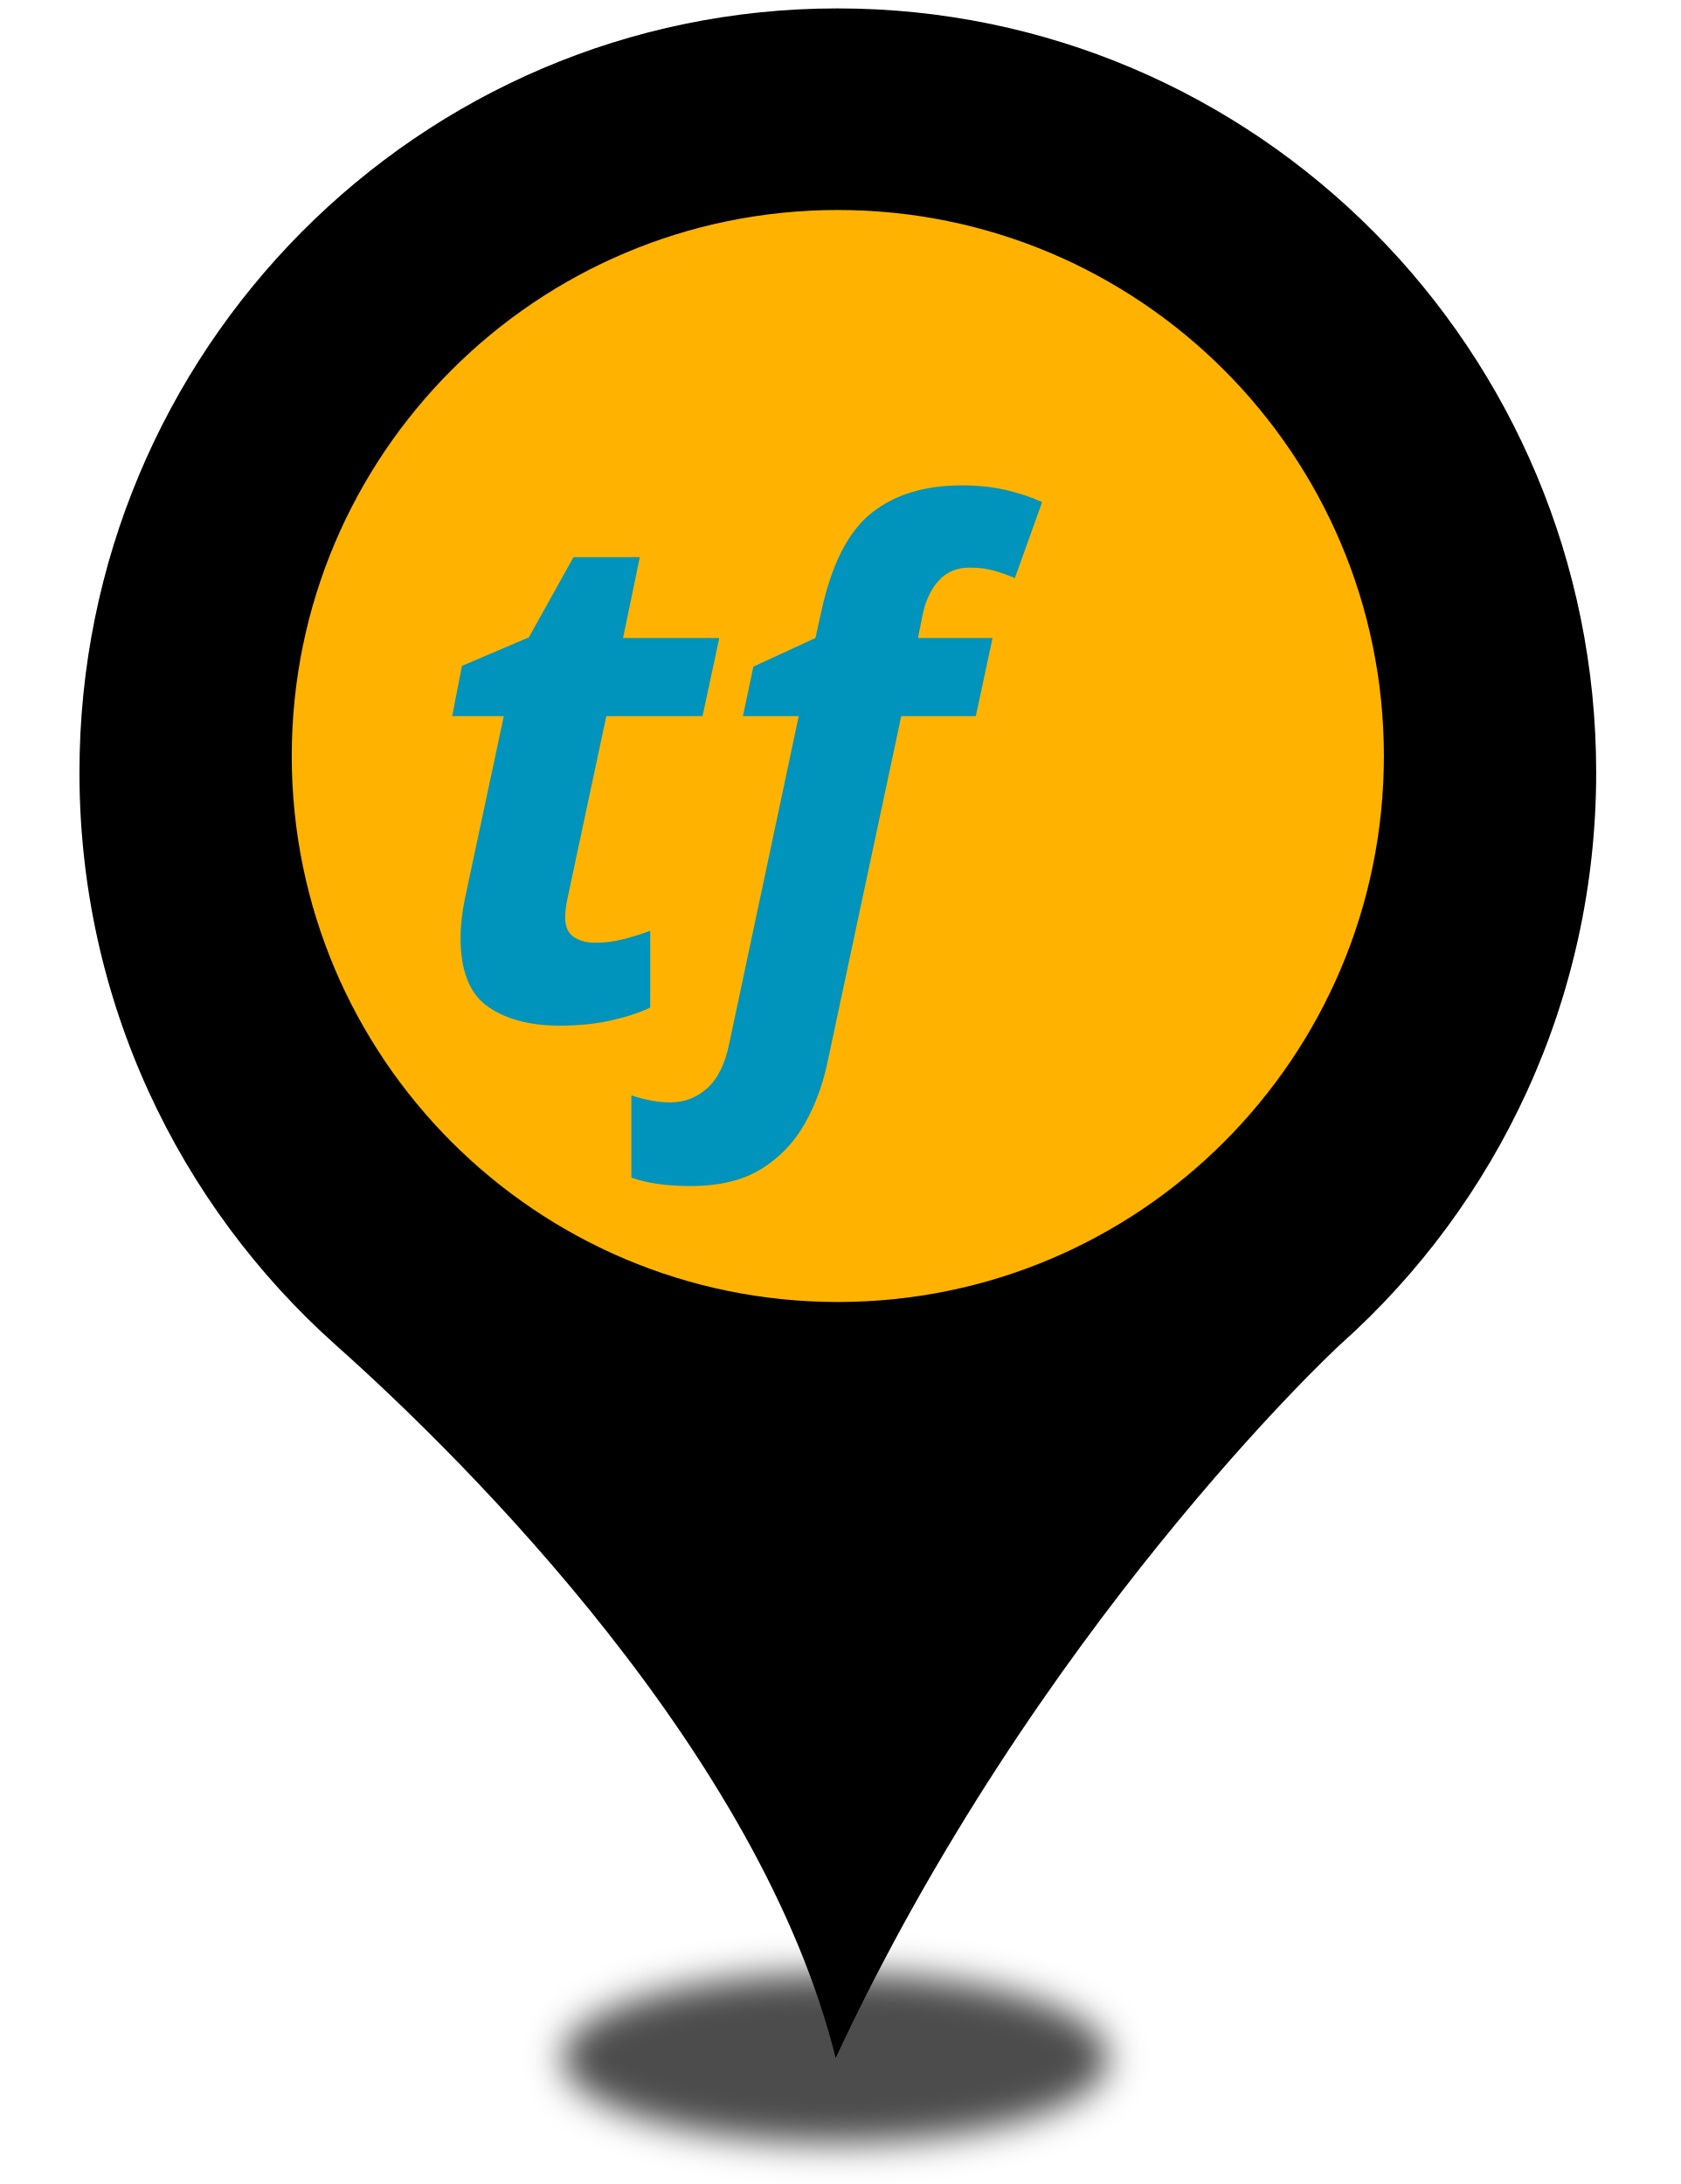
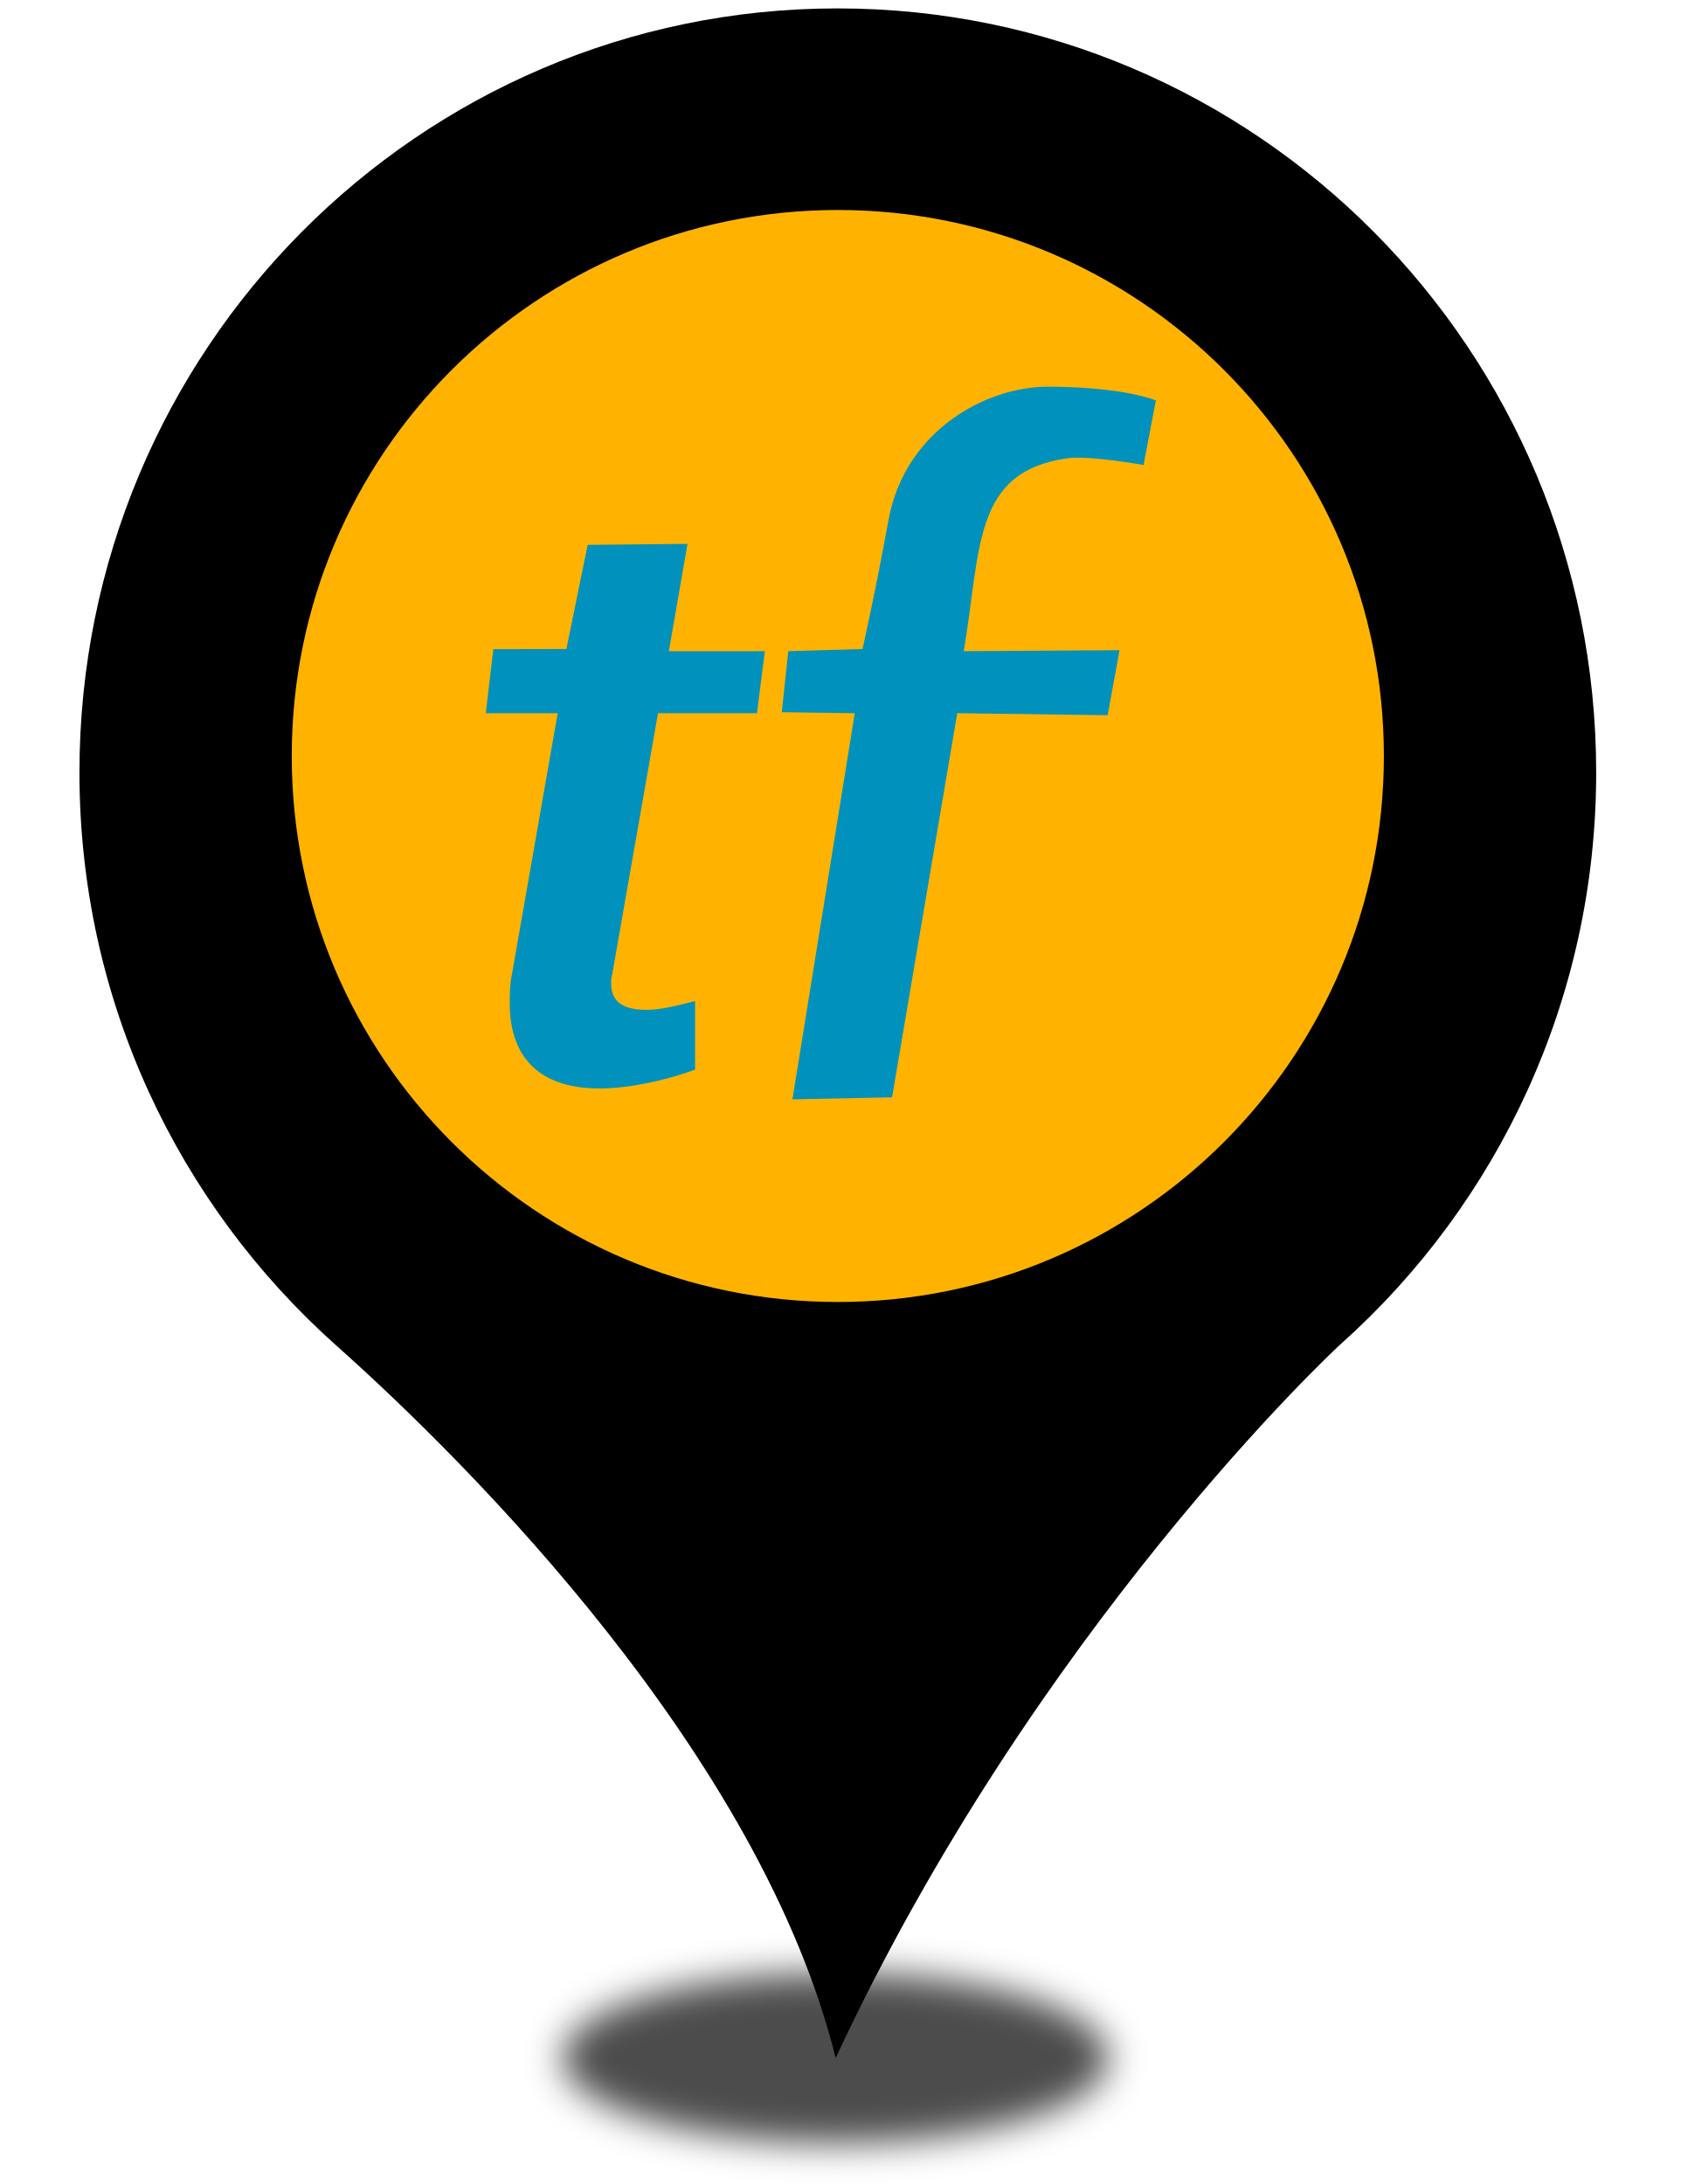
<svg xmlns="http://www.w3.org/2000/svg" style="isolation:isolate" viewBox="0 0 400 520" width="400pt" height="520pt">
  <defs>
    <clipPath id="_clipPath_5Ew9bAr8XzmvYV4WFM8GHIPoA2IBnBYt">
      <rect width="400" height="520" />
    </clipPath>
  </defs>
  <g clip-path="url(#_clipPath_5Ew9bAr8XzmvYV4WFM8GHIPoA2IBnBYt)">
    <g>
      <defs>
        <filter id="VMTm9Q5TuZfAOTI7eQBnKFEiCY8jfuLb" x="-200%" y="-200%" width="400%" height="400%" filterUnits="objectBoundingBox" color-interpolation-filters="sRGB">
          <feGaussianBlur stdDeviation="4.294" />
        </filter>
      </defs>
      <g filter="url(#VMTm9Q5TuZfAOTI7eQBnKFEiCY8jfuLb)">
        <ellipse vector-effect="non-scaling-stroke" cx="198.914" cy="490" rx="65" ry="20.167" fill-opacity="0.7" style="" />
      </g>
      <defs>
        <filter id="HTbRM7RB7fsHIG4xGbvzuuNZVXvKEPaB" x="-200%" y="-200%" width="400%" height="400%" filterUnits="objectBoundingBox" color-interpolation-filters="sRGB">
          <feGaussianBlur stdDeviation="0" />
        </filter>
      </defs>
      <g filter="url(#HTbRM7RB7fsHIG4xGbvzuuNZVXvKEPaB)">
        <path d=" M 18.914 183.931 C 18.914 83.382 99.774 2 199.384 2 C 299.14 2 380 83.382 380 183.931 C 380 237.891 356.562 286.544 319.355 319.863 C 317.304 321.633 246.405 388.124 198.944 490 C 181.073 417.906 111.785 348.613 79.998 320.306 C 42.498 286.839 18.914 238.186 18.914 183.931 Z  M 311.005 183.931" style="" />
      </g>
    </g>
    <circle vector-effect="non-scaling-stroke" cx="199.395" cy="180.062" r="143.062" style="" />
    <circle vector-effect="non-scaling-stroke" cx="199.457" cy="180" r="130" style="fill: rgb(255, 179, 0);" />
  </g>
-   <text style="fill: rgb(0, 147, 188); font-family: &quot;Martel Sans&quot;; font-size: 166px; font-style: italic; font-weight: 700; white-space: pre;" x="100.014" y="242.547">tf</text>
+   <path d="M 145.748 232.006 L 156.65 169.811 L 180.214 169.811 L 182.086 155.044 L 159.241 155.044 L 163.67 129.492 L 139.896 129.731 L 134.843 154.527 L 117.444 154.565 L 115.65 169.811 L 132.77 169.811 L 121.867 232.006 C 121.35 234.385 121.35 236.764 121.35 238.86 C 121.35 253.107 129.92 259.16 142.638 259.16 C 149.138 259.16 157.428 257.583 165.482 254.685 C 165.482 248.609 165.482 244.394 165.482 238.34 C 162.374 239.119 157.687 240.436 154.059 240.436 C 149.138 240.436 145.488 239.119 145.488 234.127 C 145.488 233.325 145.488 232.806 145.748 232.006 Z" style="fill: rgb(0, 146, 188);" />
+   <path d="M 186.112 169.571 L 203.492 169.811 L 188.653 261.755 L 212.372 261.275 L 227.89 169.811 L 263.701 170.291 L 266.531 154.804 L 229.444 155.044 C 233.613 130.271 231.601 112.316 254.102 109.111 C 259.237 108.38 272.248 110.713 272.248 110.713 L 275.17 95.328 C 271.803 94.009 263.193 92.072 249.438 92.072 C 234.649 92.072 215.433 102.598 211.546 123.699 C 208.178 142.14 205.328 154.527 205.328 154.527 L 187.666 155.045 L 186.112 169.571 Z" style="fill: rgb(0, 146, 188);" />
</svg>
